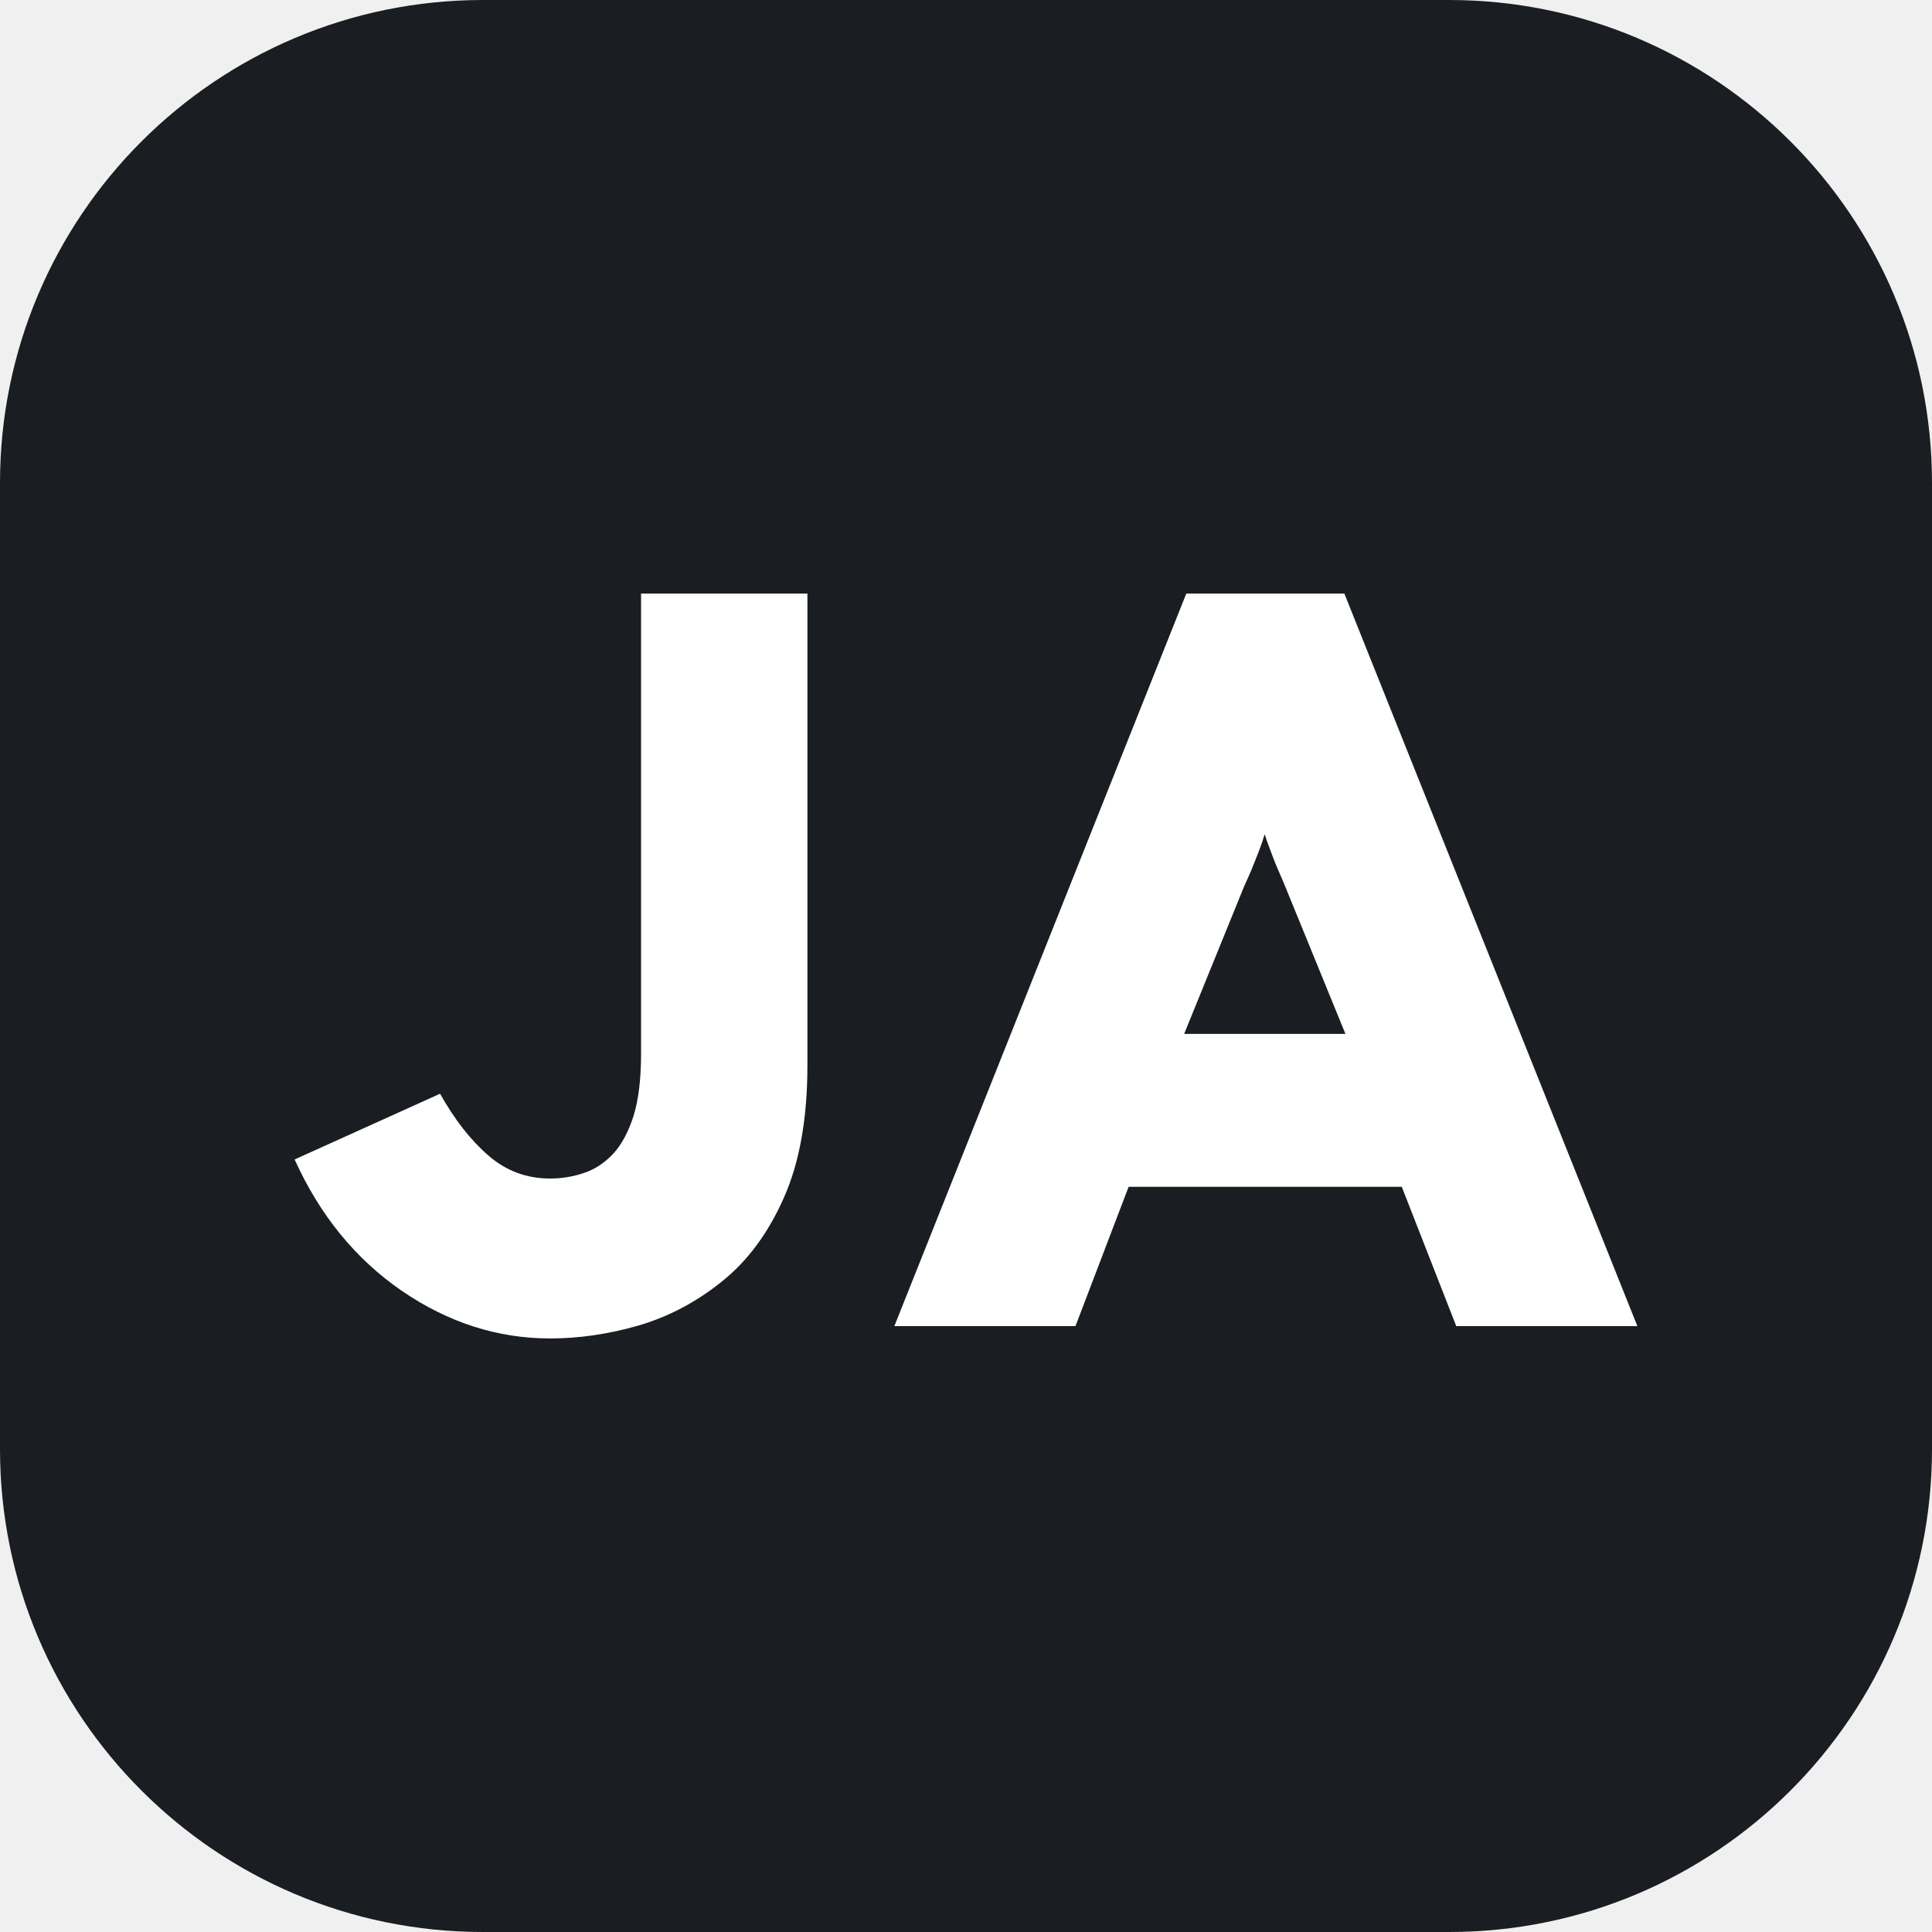
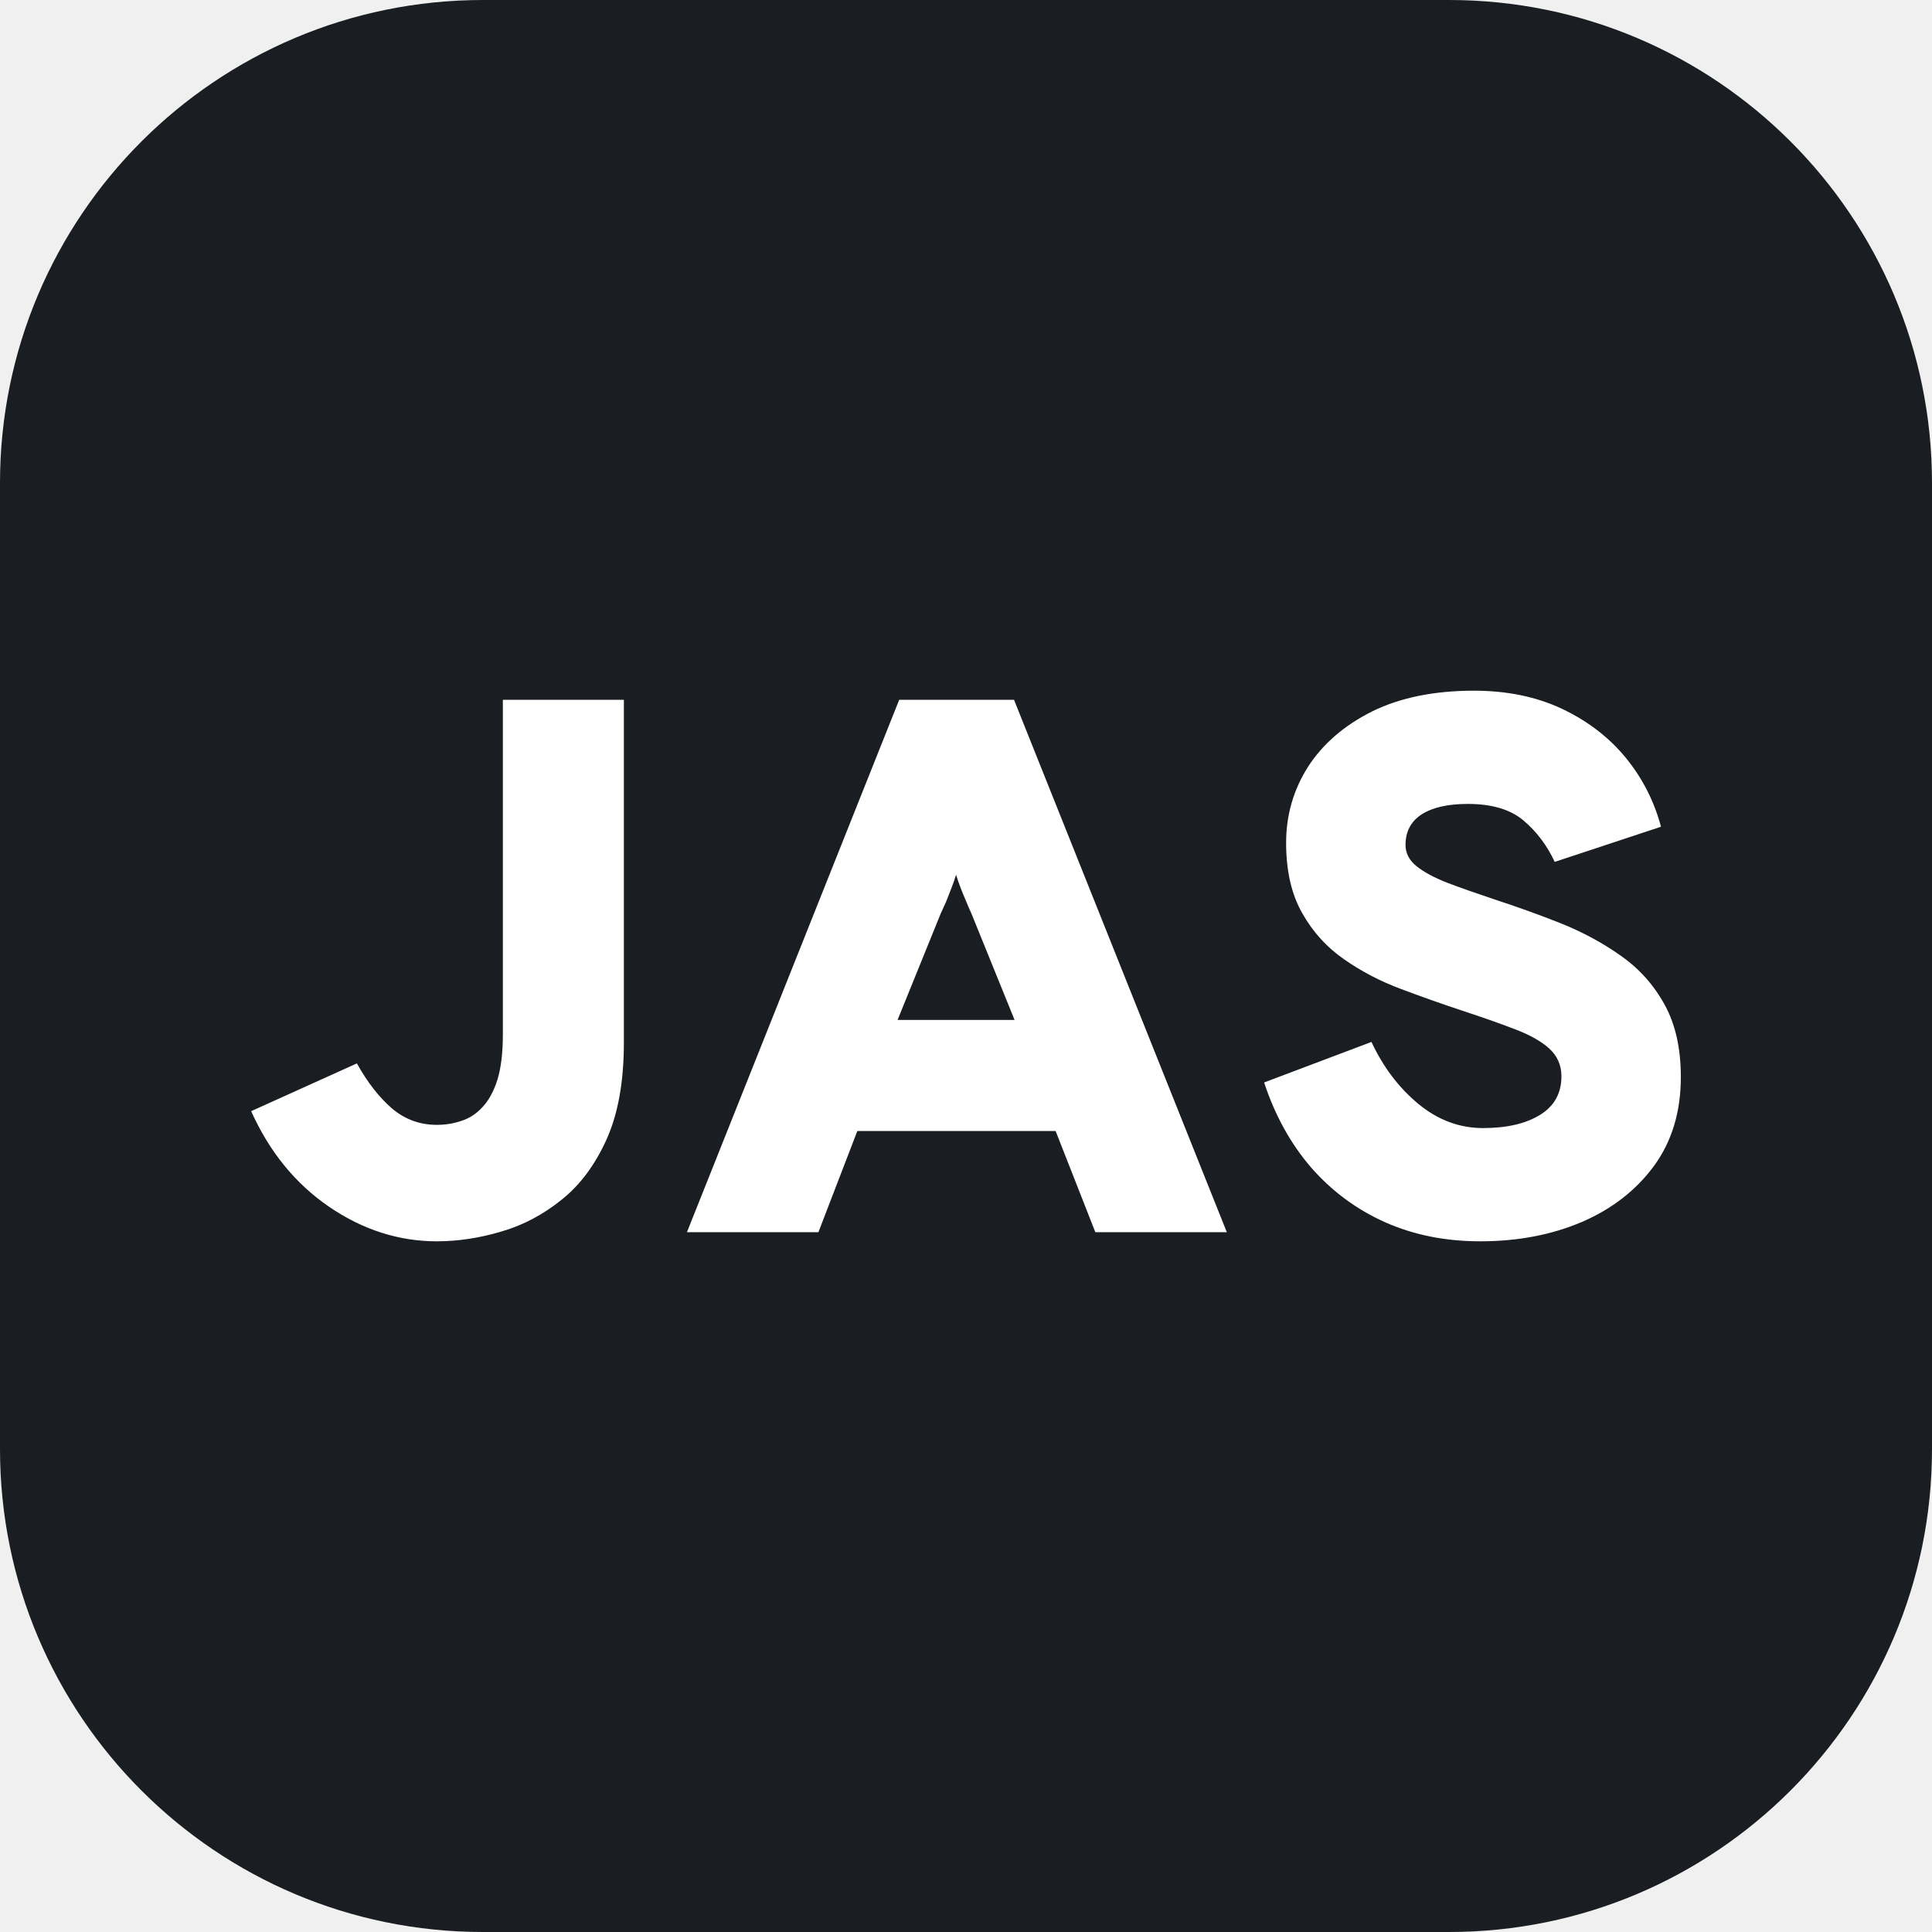
<svg xmlns="http://www.w3.org/2000/svg" viewBox="0 0 72 72" role="img" aria-labelledby="t">
  <style>.sq{fill:#1A1D21}.tx{fill:#FFFFFF}.st{fill:#FFFFFF}.word{fill:#1A1D21}.sub{fill:#5C636B}.lb{stroke:#1959D1}.ld{stroke:#F2B705}.lq{stroke:#C2185B}.st{stroke-width:4}.cb{stroke:#1959D1}.cd{stroke:#F2B705}.cq{stroke:#C2185B}@media (prefers-color-scheme:dark){.sq{fill:#F2F3F5}.tx{fill:#121417}.st{fill:#121417}.word{fill:#F2F3F5}.sub{fill:#A2A9B1}.lb{stroke:#4D86F0}.ld{stroke:#F2B705}.lq{stroke:#E0569A}.st{stroke-width:4}.cb{stroke:#4D86F0}.cd{stroke:#F2B705}.cq{stroke:#E0569A}}</style>
  <rect class="sq" x="0" y="0" width="72" height="72" rx="18" />
-   <path class="tx" d="M20.5 49.88Q17.57 49.88 14.98 48.11Q12.39 46.33 10.98 43.21L16.4 40.76Q17.22 42.22 18.21 43.07Q19.19 43.92 20.5 43.92Q21.16 43.92 21.77 43.71Q22.37 43.51 22.85 43Q23.32 42.49 23.61 41.59Q23.89 40.68 23.89 39.28V22.12H30.09V39.7Q30.09 42.67 29.21 44.64Q28.34 46.61 26.9 47.76Q25.47 48.91 23.79 49.4Q22.12 49.88 20.5 49.88ZM33.33 49.42 44.21 22.12H50.1L61.02 49.42H54.27L52.24 44.23H42.06L40.08 49.42ZM44.13 38.53H50.14L47.91 33.07Q47.8 32.8 47.65 32.46Q47.5 32.12 47.37 31.76Q47.23 31.4 47.13 31.09Q47.04 31.4 46.9 31.76Q46.76 32.12 46.62 32.46Q46.47 32.8 46.35 33.07Z" />
+   <path class="tx" d="M16.28 46.26Q14.15 46.26 12.26 44.97Q10.38 43.68 9.36 41.41L13.3 39.63Q13.89 40.69 14.61 41.31Q15.33 41.92 16.28 41.92Q16.76 41.92 17.2 41.77Q17.64 41.63 17.98 41.26Q18.33 40.89 18.54 40.23Q18.74 39.57 18.74 38.55V26.08H23.25V38.86Q23.25 41.02 22.61 42.45Q21.97 43.88 20.93 44.71Q19.89 45.55 18.67 45.9Q17.45 46.26 16.28 46.26ZM25.6 45.92 33.51 26.08H37.79L45.72 45.92H40.82L39.34 42.15H31.95L30.5 45.92ZM33.45 38.01H37.81L36.2 34.04Q36.11 33.85 36.01 33.6Q35.9 33.35 35.8 33.09Q35.7 32.83 35.63 32.6Q35.56 32.83 35.46 33.09Q35.36 33.35 35.26 33.6Q35.15 33.85 35.06 34.04ZM55.16 46.26Q53.22 46.26 51.62 45.55Q50.03 44.84 48.87 43.52Q47.72 42.19 47.11 40.34L51.11 38.83Q51.77 40.24 52.86 41.14Q53.95 42.04 55.27 42.04Q56.59 42.04 57.39 41.55Q58.19 41.06 58.19 40.11Q58.19 39.49 57.73 39.07Q57.27 38.66 56.44 38.35Q55.61 38.03 54.51 37.67Q53.39 37.3 52.22 36.86Q51.06 36.43 50.09 35.75Q49.12 35.08 48.53 34.03Q47.93 32.98 47.93 31.41Q47.93 29.86 48.75 28.57Q49.58 27.29 51.14 26.51Q52.71 25.74 54.93 25.74Q56.77 25.74 58.2 26.41Q59.64 27.09 60.58 28.23Q61.52 29.38 61.9 30.81L57.94 32.12Q57.51 31.2 56.78 30.58Q56.05 29.96 54.7 29.96Q53.59 29.96 52.98 30.35Q52.38 30.74 52.38 31.49Q52.38 31.95 52.79 32.28Q53.2 32.61 53.94 32.9Q54.68 33.18 55.67 33.51Q56.93 33.92 58.17 34.41Q59.41 34.91 60.42 35.63Q61.44 36.35 62.04 37.45Q62.64 38.54 62.64 40.14Q62.64 42.08 61.64 43.45Q60.64 44.81 58.95 45.54Q57.26 46.26 55.16 46.26Z" />
</svg>
